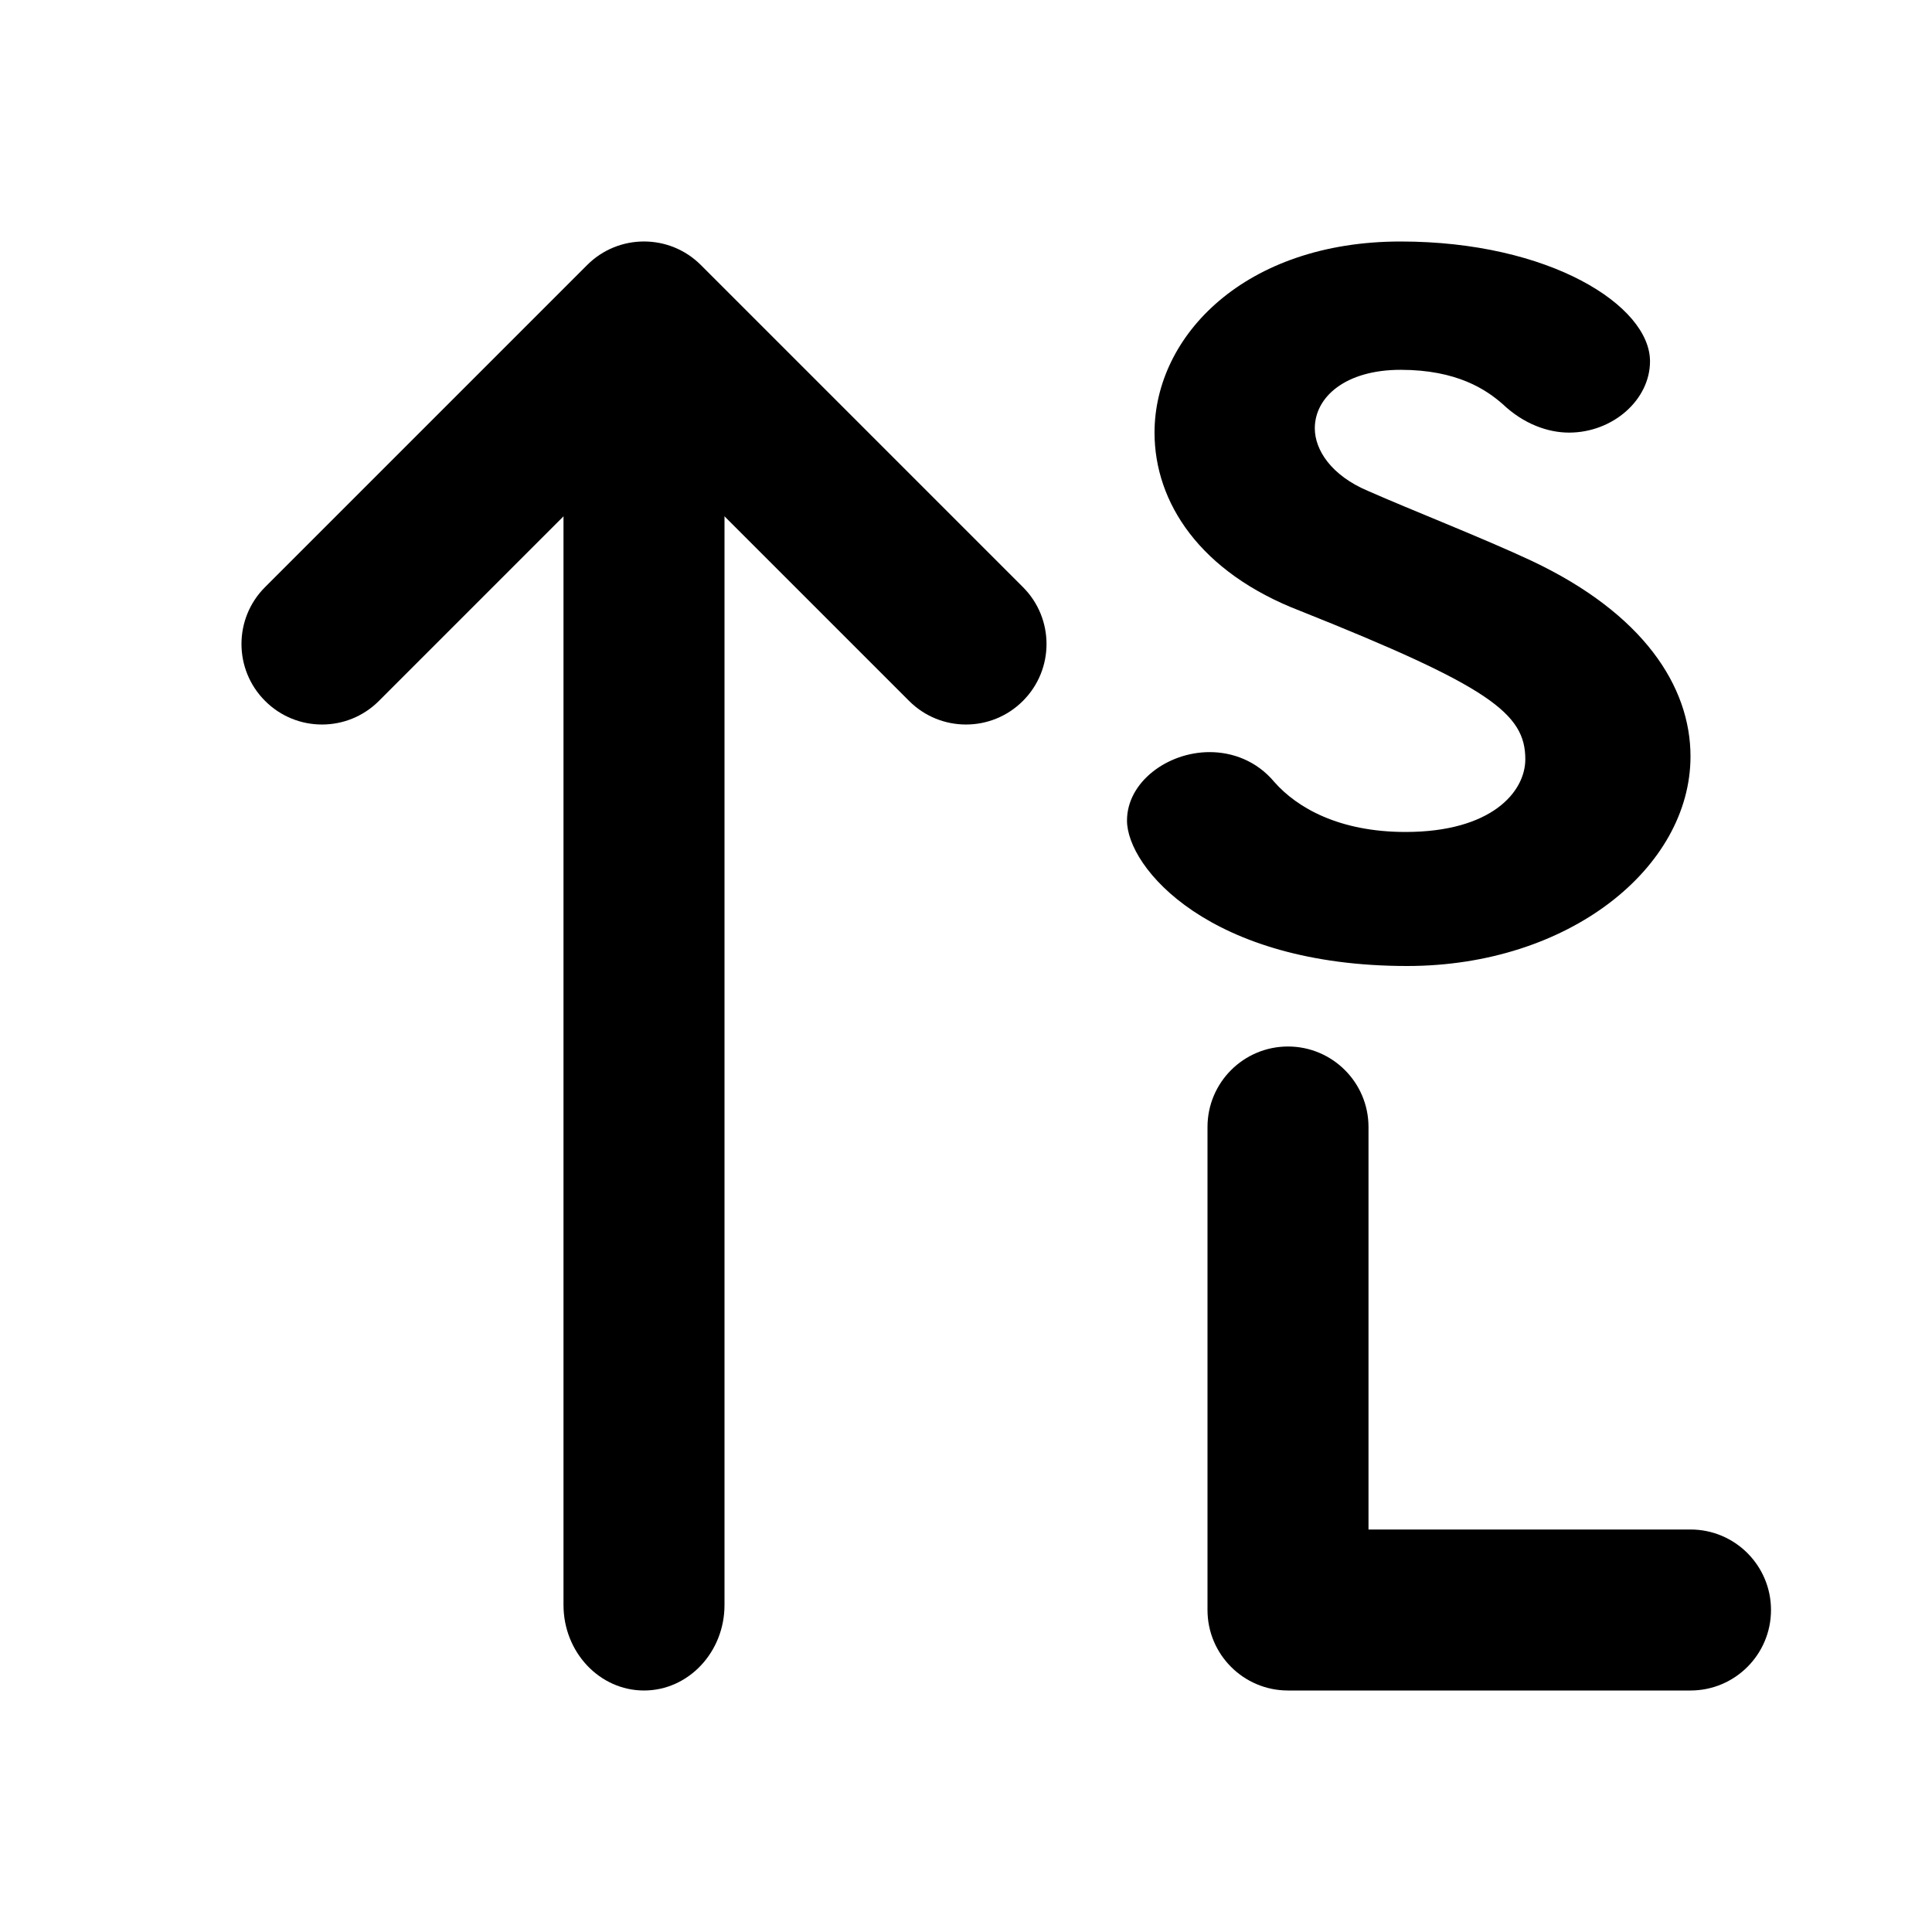
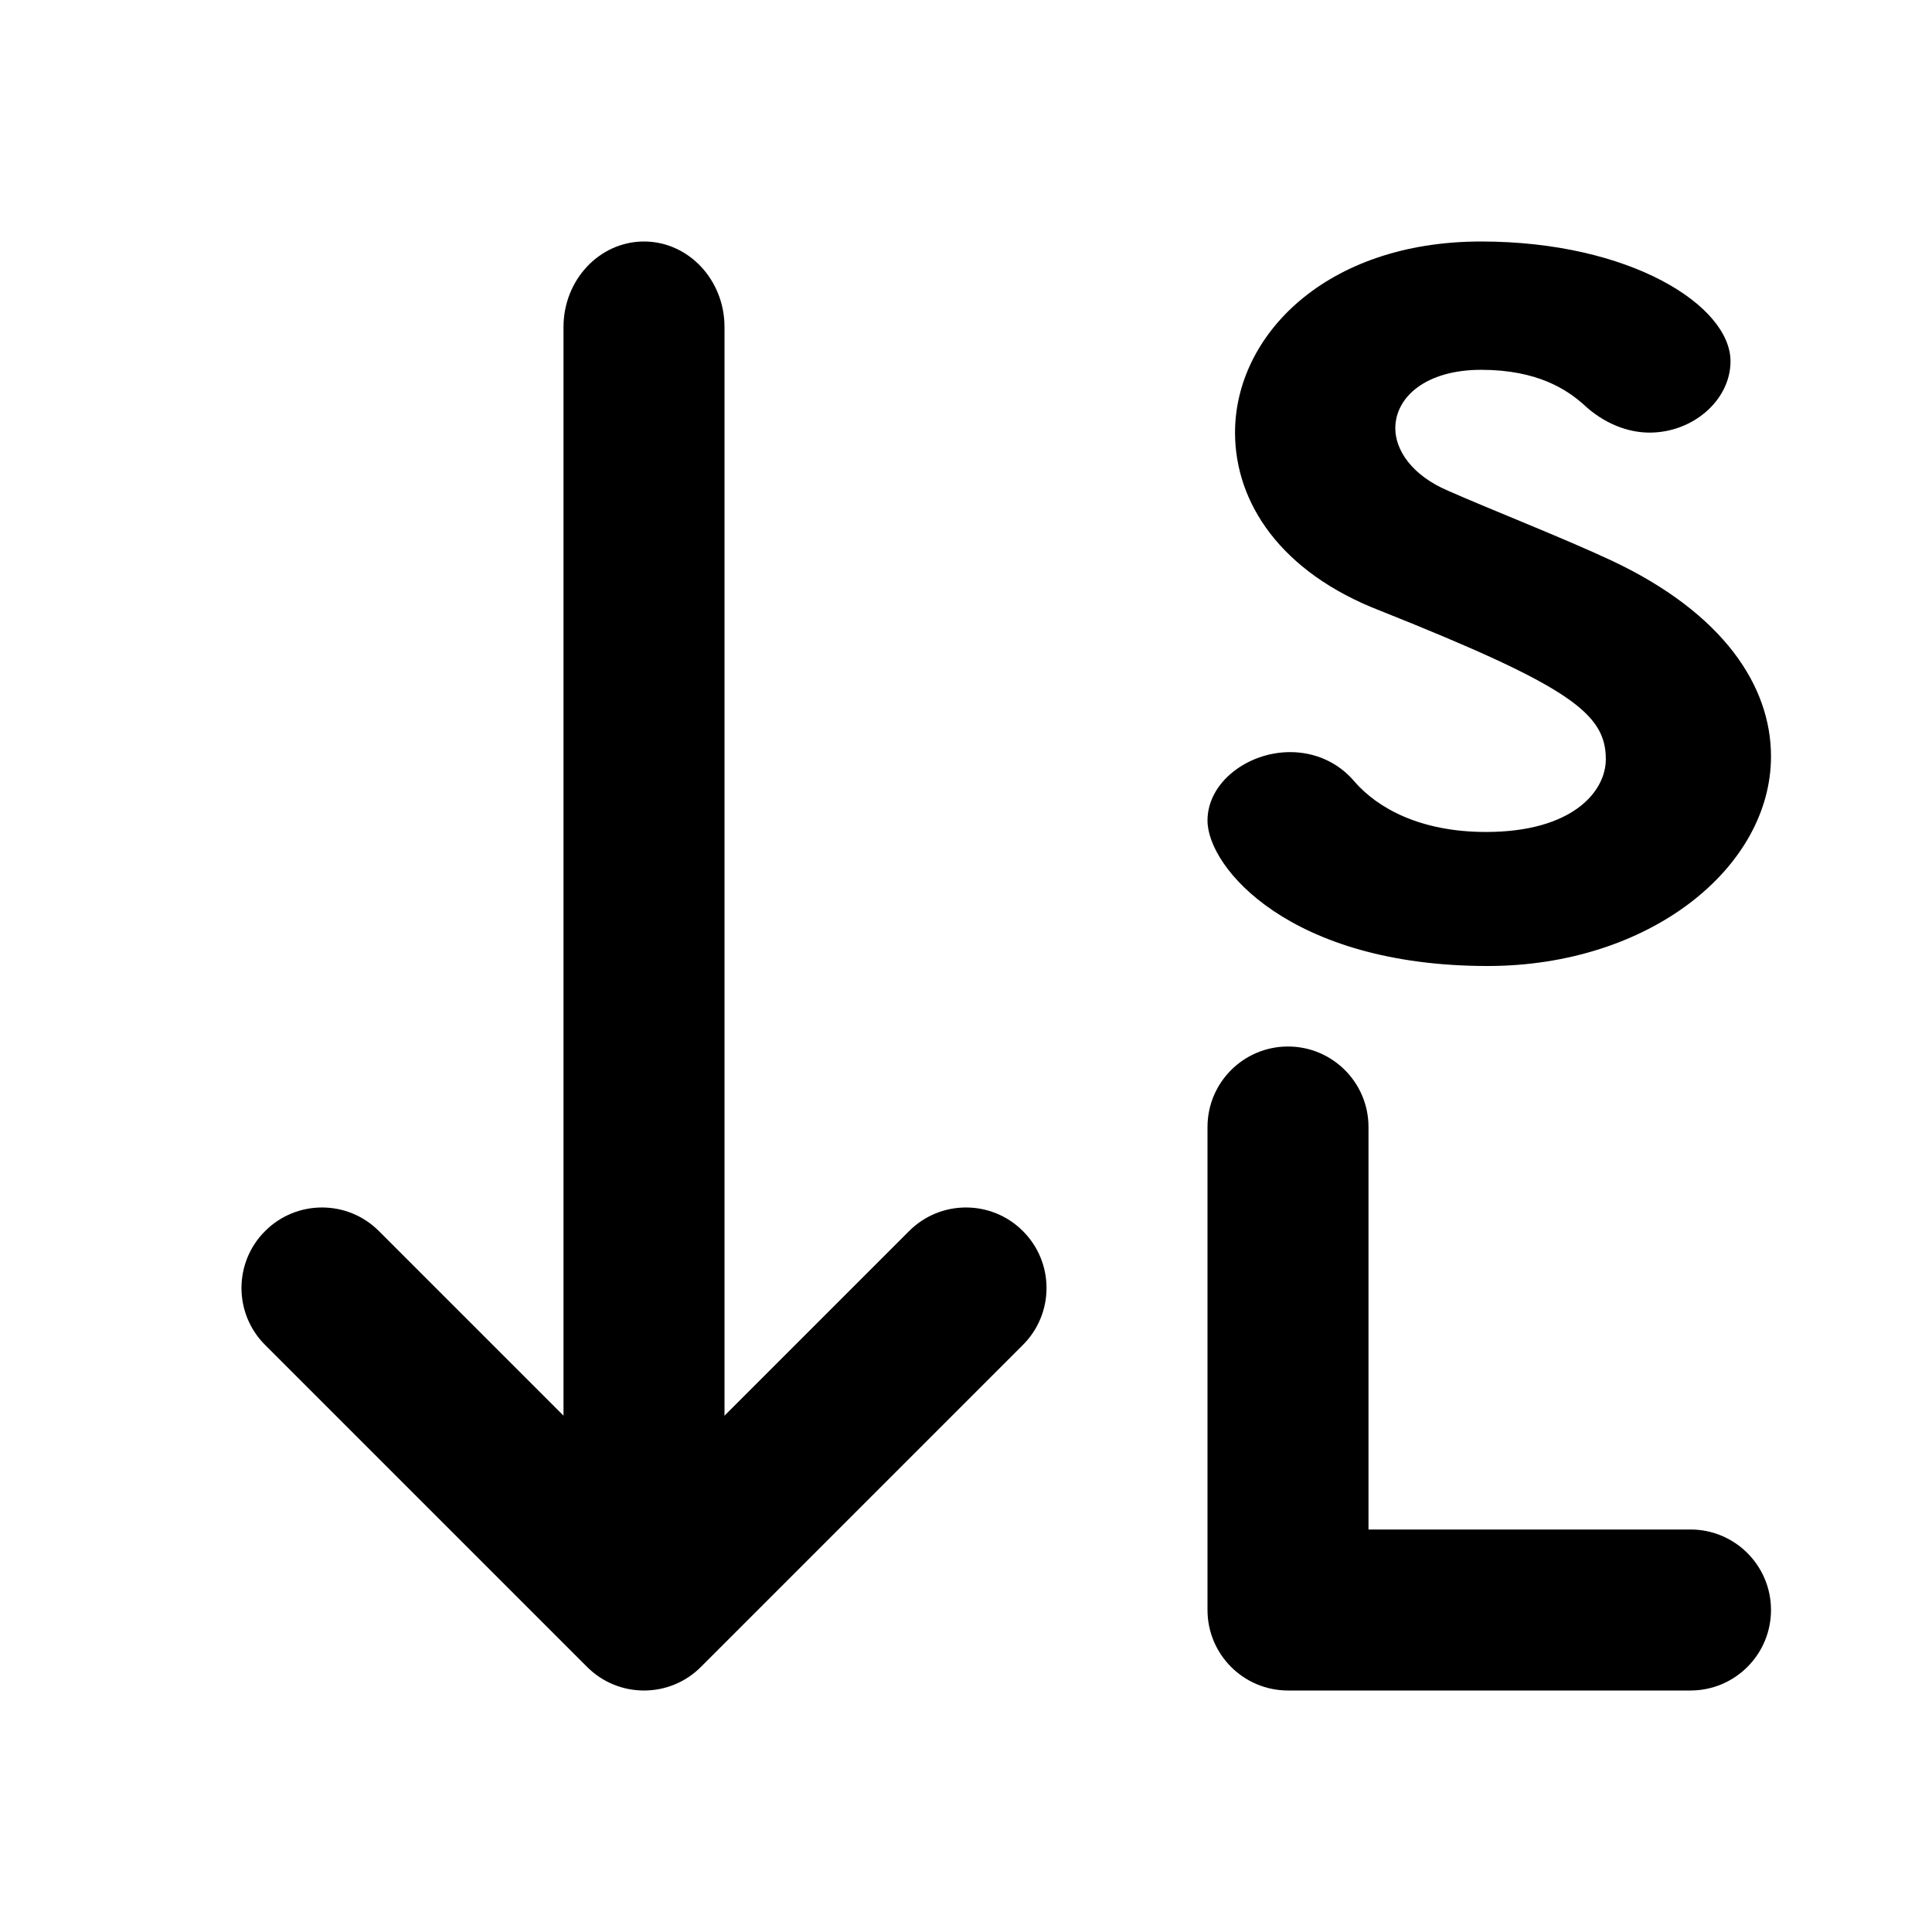
<svg xmlns="http://www.w3.org/2000/svg" width="24" height="24" viewBox="0 0 24 24" fill="none">
-   <path d="M11.293 8.707C11.683 9.098 12.317 9.098 12.707 8.707C13.098 8.317 13.098 7.683 12.707 7.293L8.707 3.293C8.317 2.902 7.683 2.902 7.293 3.293L3.293 7.293C2.902 7.683 2.902 8.317 3.293 8.707C3.683 9.098 4.317 9.098 4.707 8.707L8 5.414L11.293 8.707Z" fill="currentColor" />
-   <path d="M9 19.938L9 5.062C9 4.476 8.552 4 8 4C7.448 4 7 4.476 7 5.062L7 19.938C7 20.524 7.448 21 8 21C8.552 21 9 20.524 9 19.938Z" fill="currentColor" />
+   <path d="M4.707 15.293C4.317 14.902 3.683 14.902 3.293 15.293C2.902 15.683 2.902 16.317 3.293 16.707L7.293 20.707C7.683 21.098 8.317 21.098 8.707 20.707L12.707 16.707C13.098 16.317 13.098 15.683 12.707 15.293C12.317 14.902 11.683 14.902 11.293 15.293L8 18.586L4.707 15.293Z" fill="currentColor" />
+   <path d="M7 4.062L7 18.937C7 19.524 7.448 20 8 20C8.552 20 9 19.524 9 18.937L9 4.062C9 3.476 8.552 3 8 3C7.448 3 7 3.476 7 4.062Z" fill="currentColor" />
  <path fill-rule="evenodd" clip-rule="evenodd" d="M16 13C16.552 13 17 13.448 17 14V19H21C21.552 19 22 19.448 22 20C22 20.552 21.552 21 21 21H16C15.448 21 15 20.552 15 20V14C15 13.448 15.448 13 16 13Z" fill="currentColor" />
-   <path d="M21 9.396C21 8.528 20.417 7.624 19.029 6.968C18.425 6.685 17.52 6.331 16.997 6.1C16.535 5.906 16.333 5.587 16.333 5.321C16.333 4.931 16.715 4.594 17.399 4.594C18.103 4.594 18.465 4.843 18.667 5.02C18.928 5.268 19.23 5.374 19.491 5.374C20.035 5.374 20.497 4.967 20.497 4.488C20.497 3.797 19.25 3 17.399 3C15.468 3 14.342 4.169 14.342 5.374C14.342 6.242 14.905 7.11 16.152 7.589C18.506 8.528 18.948 8.864 18.948 9.431C18.948 9.839 18.526 10.335 17.46 10.335C16.635 10.335 16.112 10.034 15.831 9.715C15.609 9.449 15.307 9.343 15.026 9.343C14.503 9.343 14 9.715 14 10.193C14 10.778 15.026 12 17.48 12C19.491 12 21 10.778 21 9.396Z" fill="currentColor" />
+   <path d="M22 9.396C22 8.528 21.417 7.624 20.029 6.968C19.425 6.685 18.52 6.331 17.997 6.1C17.535 5.906 17.333 5.587 17.333 5.321C17.333 4.931 17.715 4.594 18.399 4.594C19.103 4.594 19.465 4.843 19.667 5.02C19.928 5.268 20.23 5.374 20.491 5.374C21.035 5.374 21.497 4.967 21.497 4.488C21.497 3.797 20.25 3 18.399 3C16.468 3 15.342 4.169 15.342 5.374C15.342 6.242 15.905 7.11 17.152 7.589C19.506 8.528 19.948 8.864 19.948 9.431C19.948 9.839 19.526 10.335 18.46 10.335C17.635 10.335 17.112 10.034 16.831 9.715C16.609 9.449 16.308 9.343 16.026 9.343C15.503 9.343 15 9.715 15 10.193C15 10.778 16.026 12 18.48 12C20.491 12 22 10.778 22 9.396Z" fill="currentColor" />
</svg>
